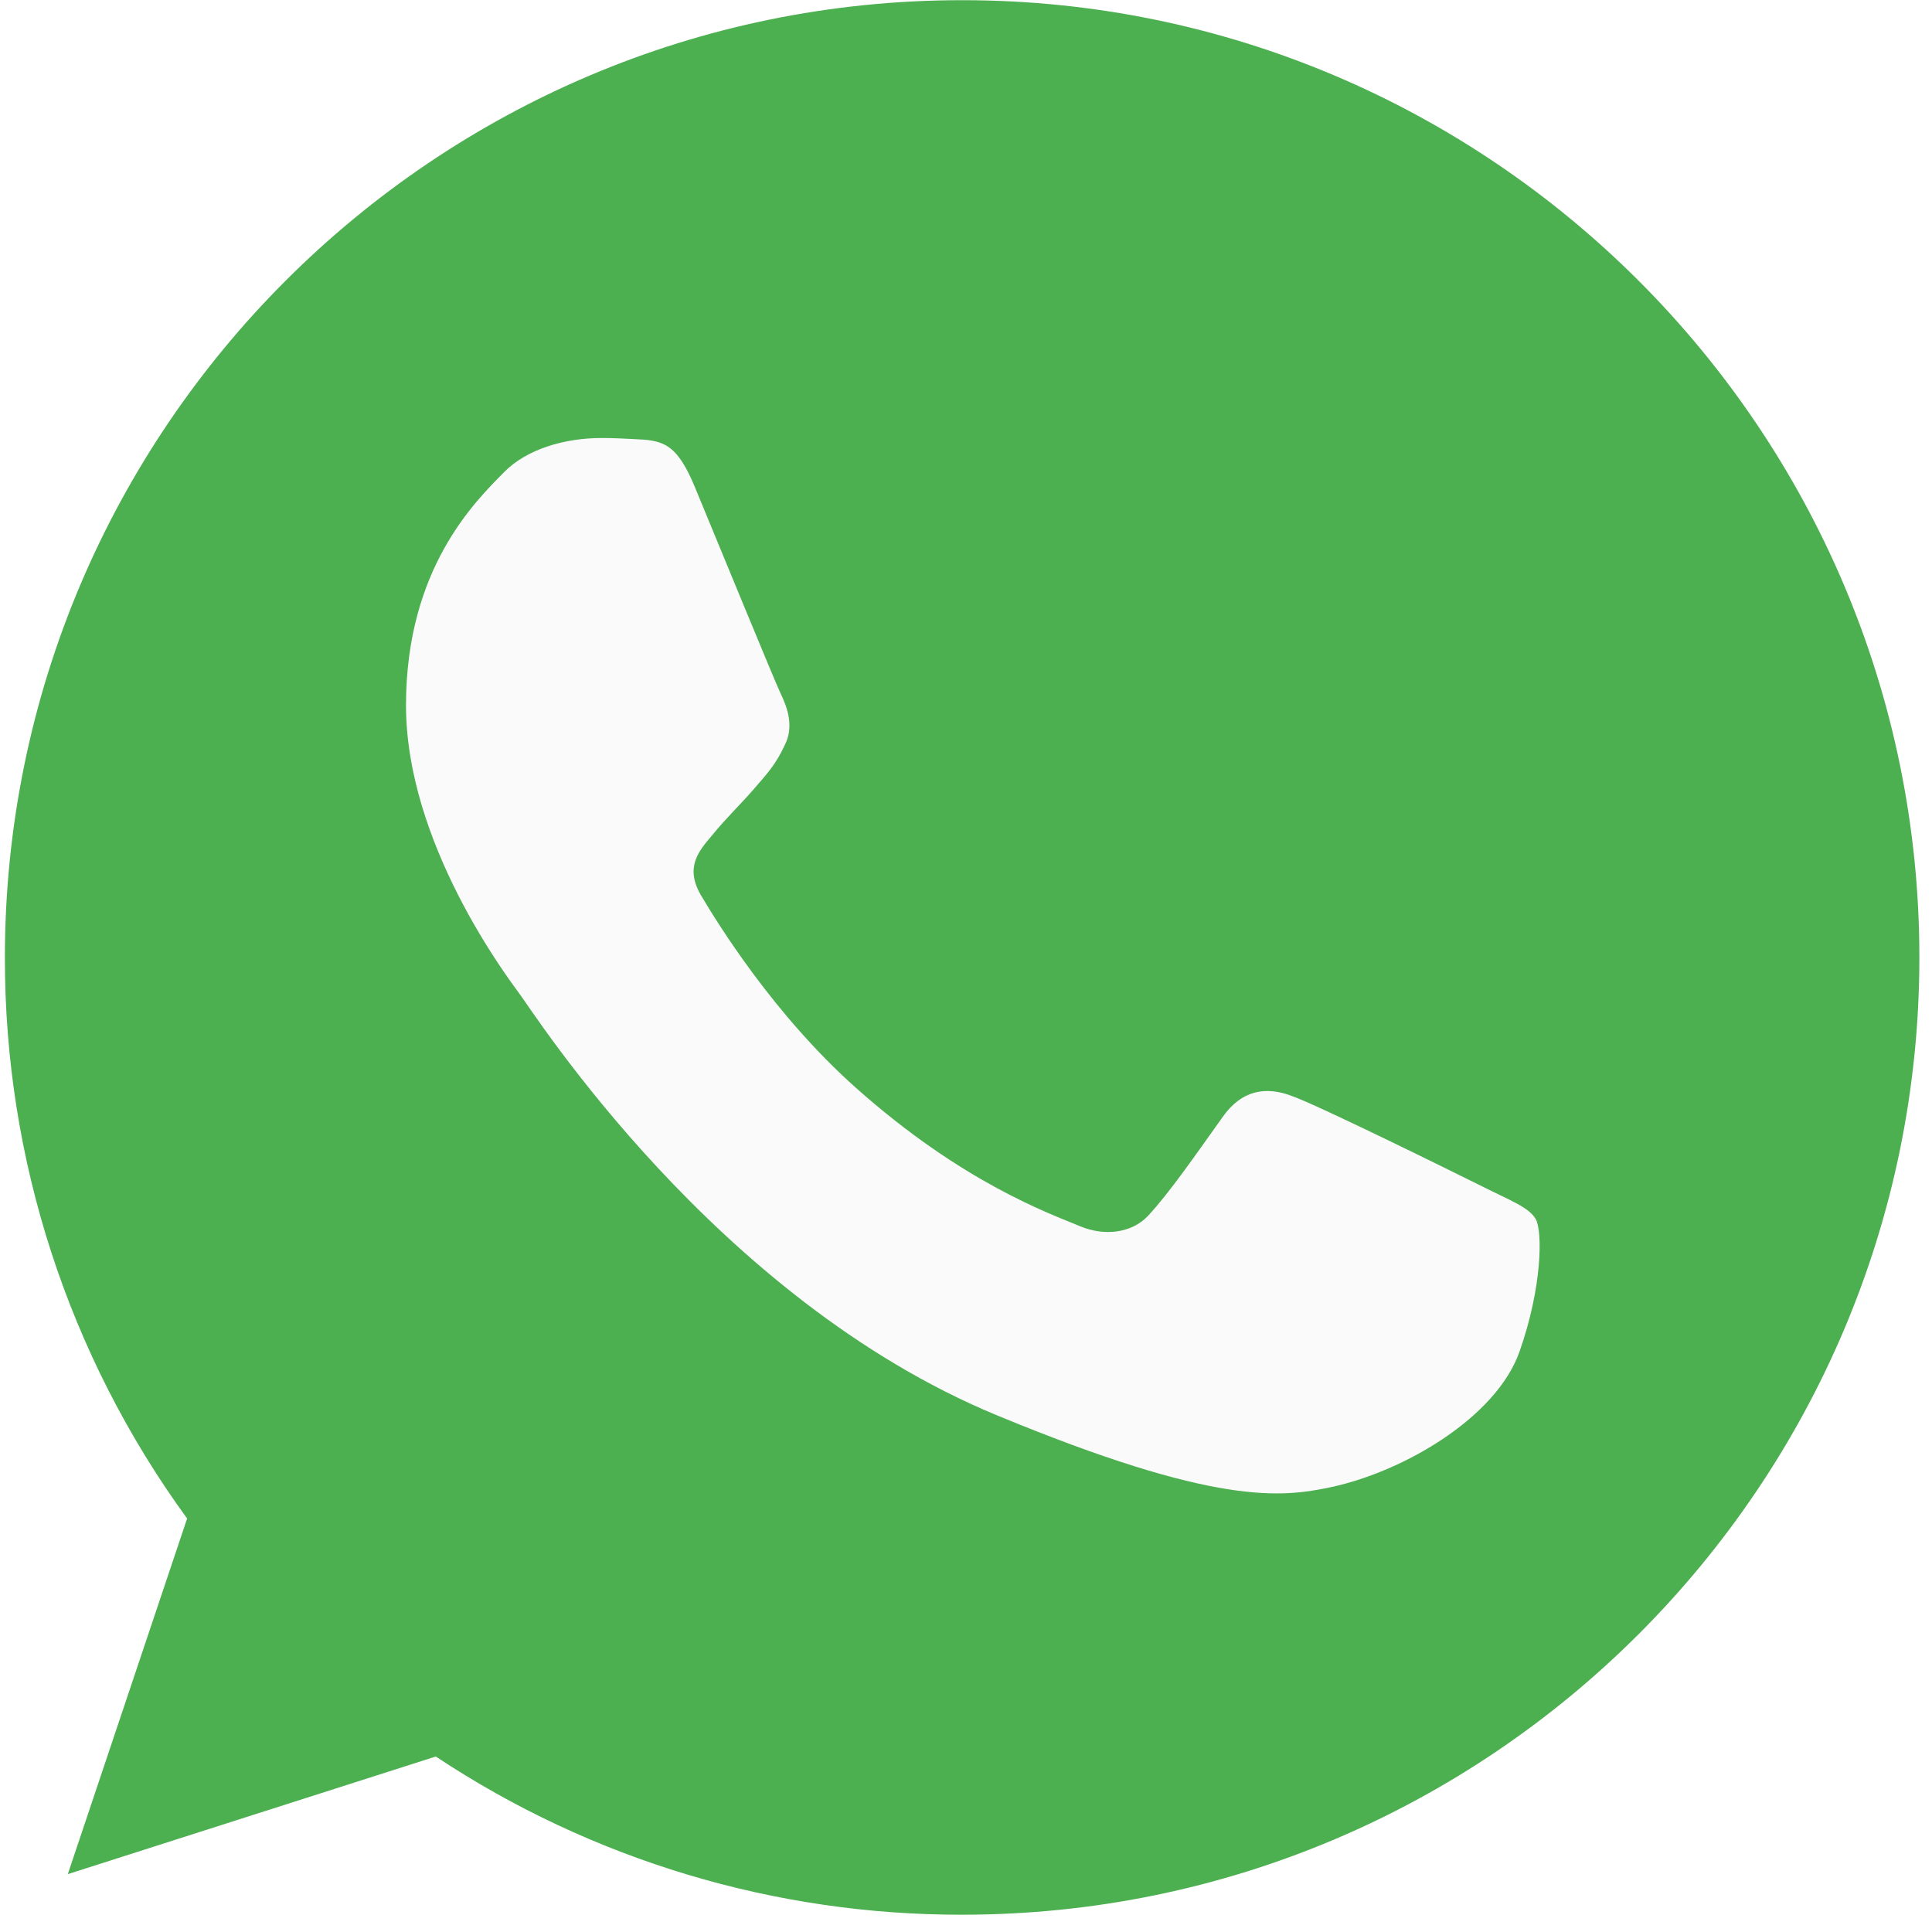
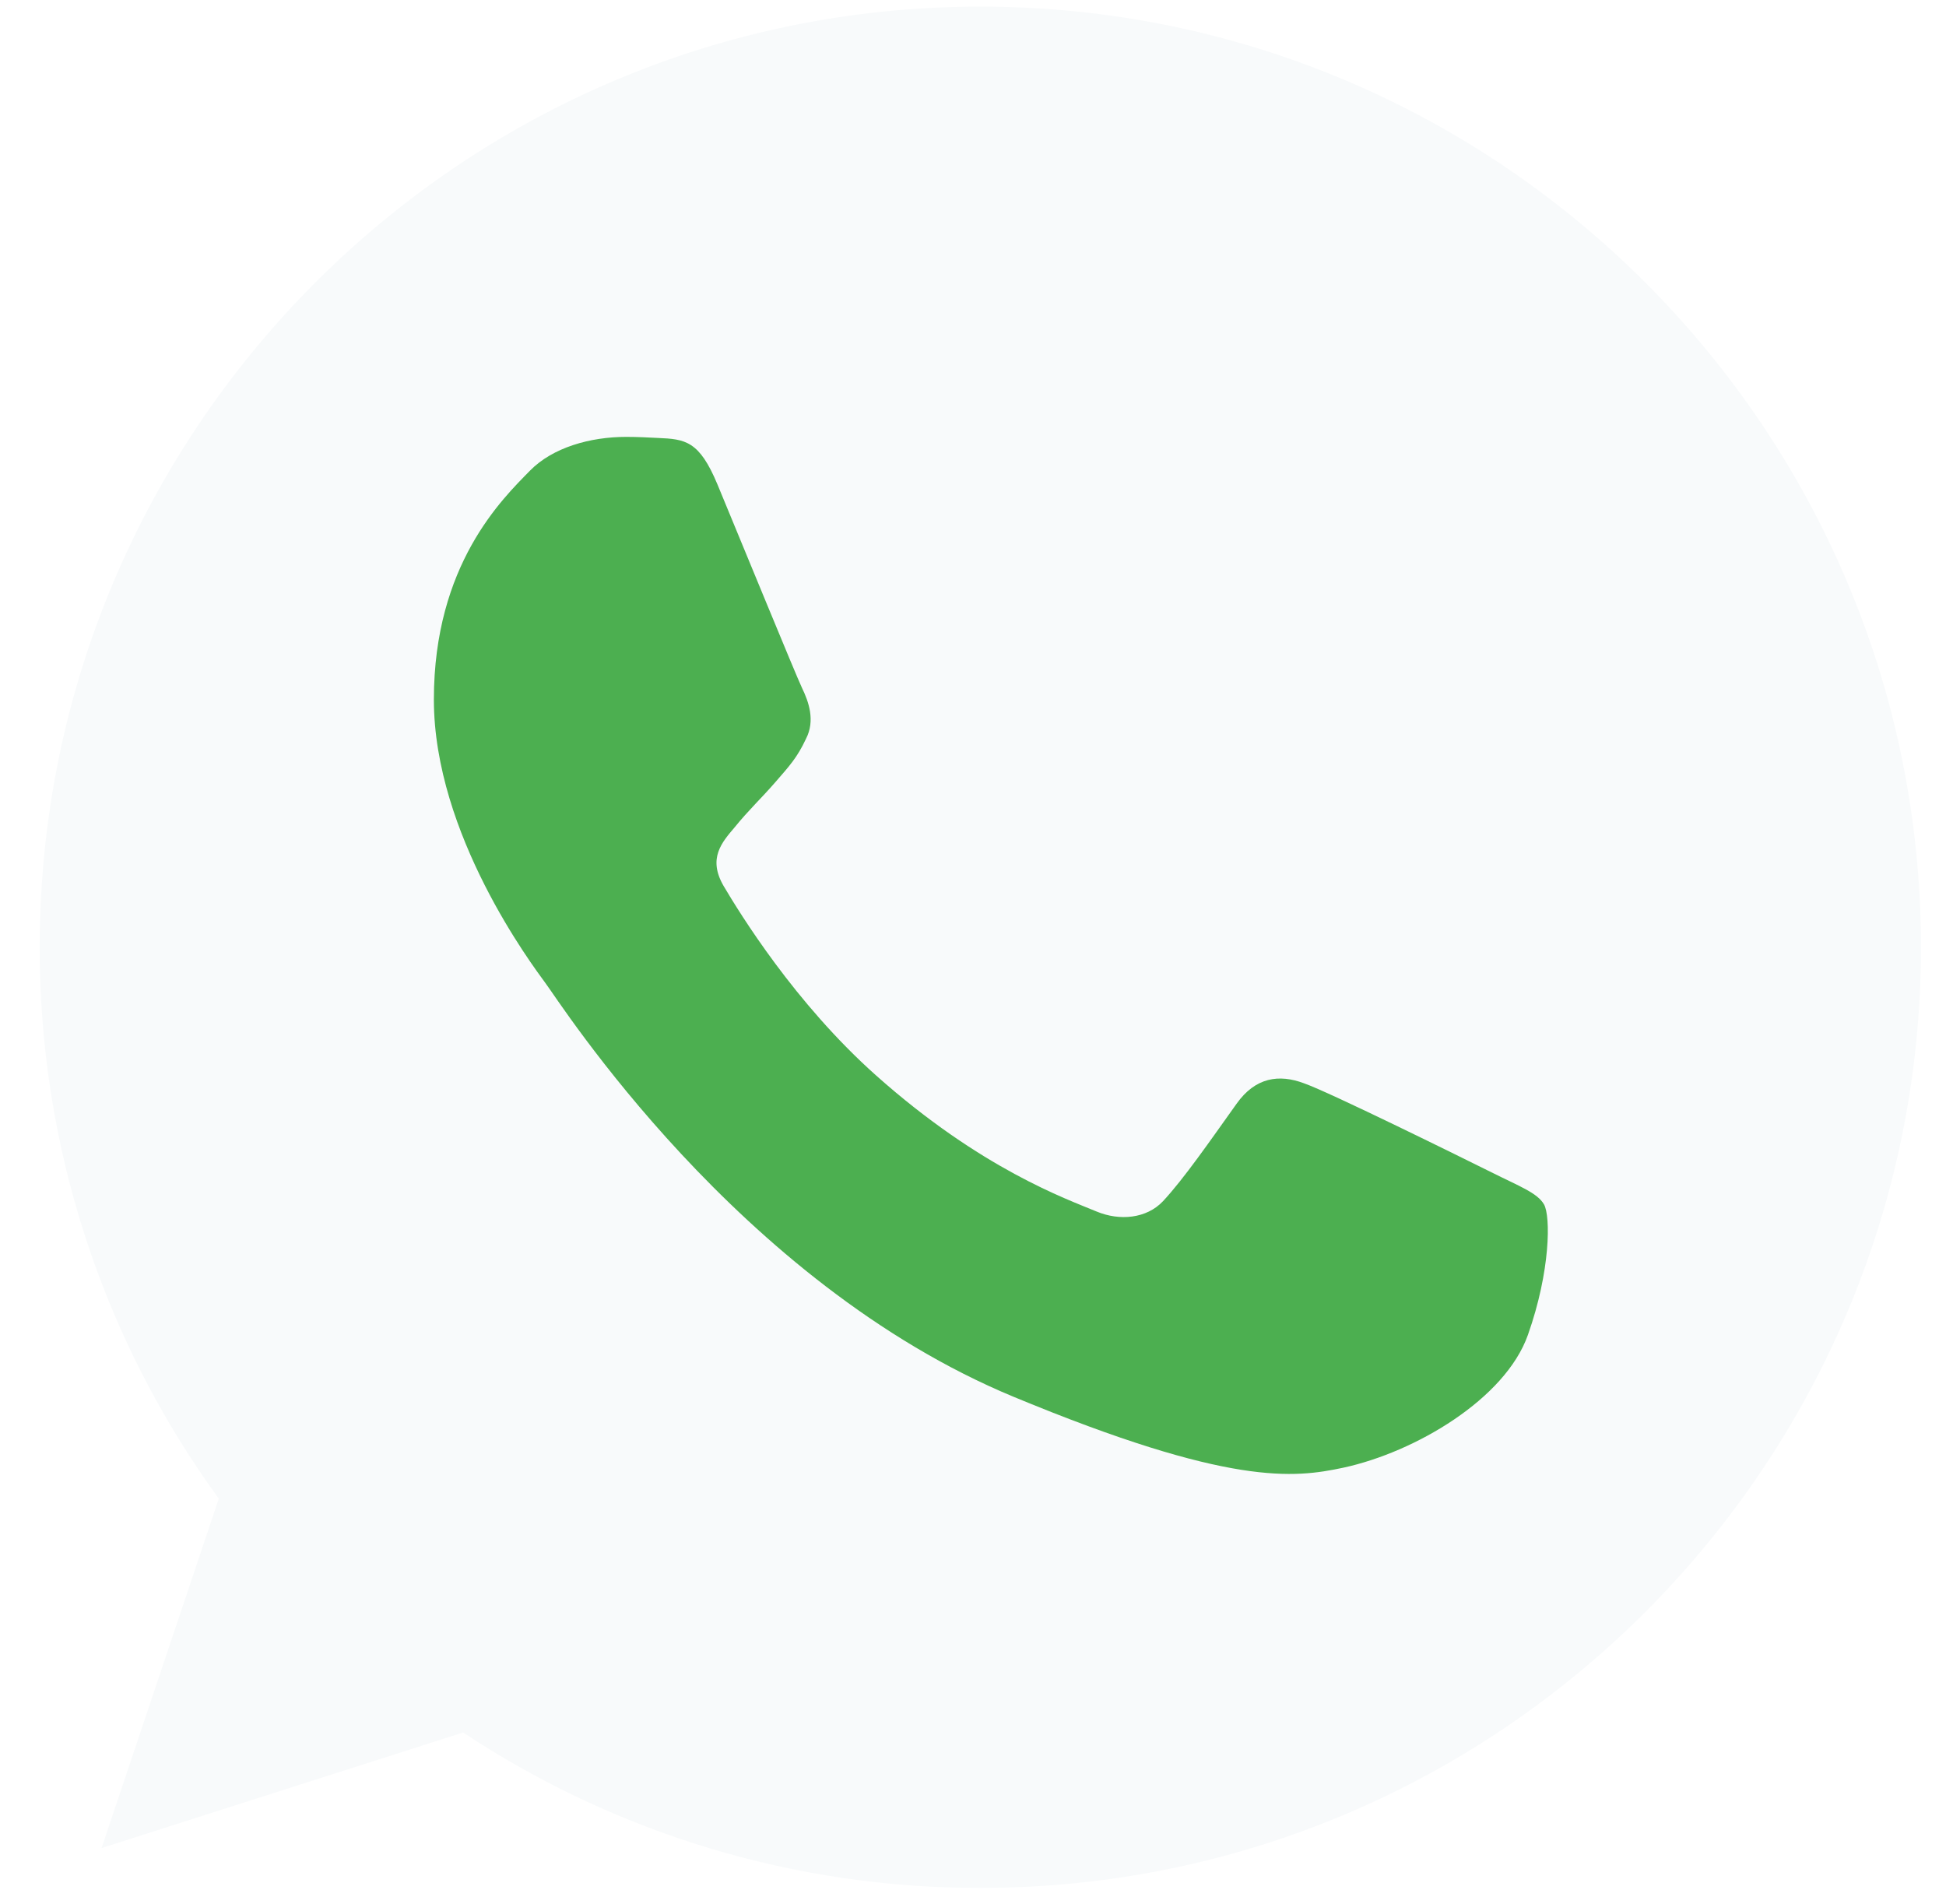
- <svg xmlns="http://www.w3.org/2000/svg" width="41" height="41" viewBox="0 0 41 41" fill="none">
-   <path d="M20.423 0.004H20.413C9.212 0.004 0.104 9.115 0.104 20.318C0.097 24.597 1.451 28.767 3.971 32.225L1.439 39.772L9.248 37.276C12.56 39.473 16.448 40.641 20.423 40.633C31.624 40.633 40.732 31.519 40.732 20.318C40.732 9.118 31.624 0.004 20.423 0.004Z" fill="#4CAF50" />
-   <path d="M32.244 28.69C31.753 30.074 29.808 31.222 28.257 31.557C27.195 31.783 25.809 31.963 21.142 30.029C15.172 27.555 11.328 21.489 11.028 21.095C10.741 20.702 8.616 17.883 8.616 14.968C8.616 12.053 10.096 10.633 10.693 10.024C11.183 9.524 11.993 9.295 12.77 9.295C13.021 9.295 13.247 9.308 13.45 9.318C14.047 9.344 14.347 9.379 14.74 10.321C15.23 11.502 16.424 14.417 16.566 14.717C16.711 15.016 16.856 15.423 16.652 15.816C16.462 16.223 16.294 16.403 15.995 16.748C15.695 17.093 15.411 17.358 15.111 17.728C14.837 18.051 14.527 18.396 14.872 18.993C15.218 19.577 16.411 21.524 18.168 23.089C20.436 25.107 22.274 25.752 22.932 26.027C23.422 26.23 24.006 26.181 24.364 25.801C24.819 25.311 25.38 24.498 25.951 23.698C26.358 23.124 26.87 23.053 27.409 23.256C27.957 23.447 30.86 24.881 31.456 25.178C32.053 25.478 32.447 25.62 32.591 25.872C32.734 26.123 32.734 27.304 32.244 28.69Z" fill="#FAFAFA" />
+ <svg xmlns="http://www.w3.org/2000/svg" width="46" height="45" viewBox="0 0 46 45" fill="none">
+   <path d="M23.179 0.157H23.168C10.909 0.157 0.939 10.129 0.939 22.392C0.932 27.075 2.414 31.639 5.172 35.424L2.401 43.684L10.948 40.952C14.573 43.357 18.829 44.635 23.179 44.626C35.439 44.626 45.408 34.651 45.408 22.392C45.408 10.132 35.439 0.157 23.179 0.157Z" fill="#F8FAFB" />
+   <path d="M36.117 31.555C35.581 33.07 33.452 34.326 31.754 34.693C30.592 34.94 29.074 35.137 23.966 33.02C17.432 30.313 13.224 23.673 12.896 23.242C12.582 22.811 10.256 19.726 10.256 16.536C10.256 13.345 11.876 11.791 12.529 11.124C13.066 10.577 13.952 10.327 14.803 10.327C15.078 10.327 15.325 10.341 15.548 10.352C16.201 10.38 16.529 10.418 16.959 11.45C17.496 12.742 18.802 15.932 18.958 16.261C19.116 16.588 19.275 17.033 19.052 17.464C18.844 17.909 18.66 18.106 18.332 18.484C18.005 18.862 17.693 19.151 17.365 19.557C17.065 19.91 16.726 20.288 17.104 20.941C17.482 21.58 18.788 23.712 20.712 25.424C23.193 27.633 25.206 28.339 25.925 28.639C26.462 28.862 27.101 28.809 27.493 28.392C27.991 27.856 28.605 26.966 29.23 26.091C29.675 25.463 30.236 25.385 30.825 25.607C31.426 25.816 34.602 27.386 35.256 27.711C35.909 28.039 36.34 28.195 36.498 28.47C36.654 28.745 36.654 30.037 36.117 31.555Z" fill="#4CAF50" />
</svg>
